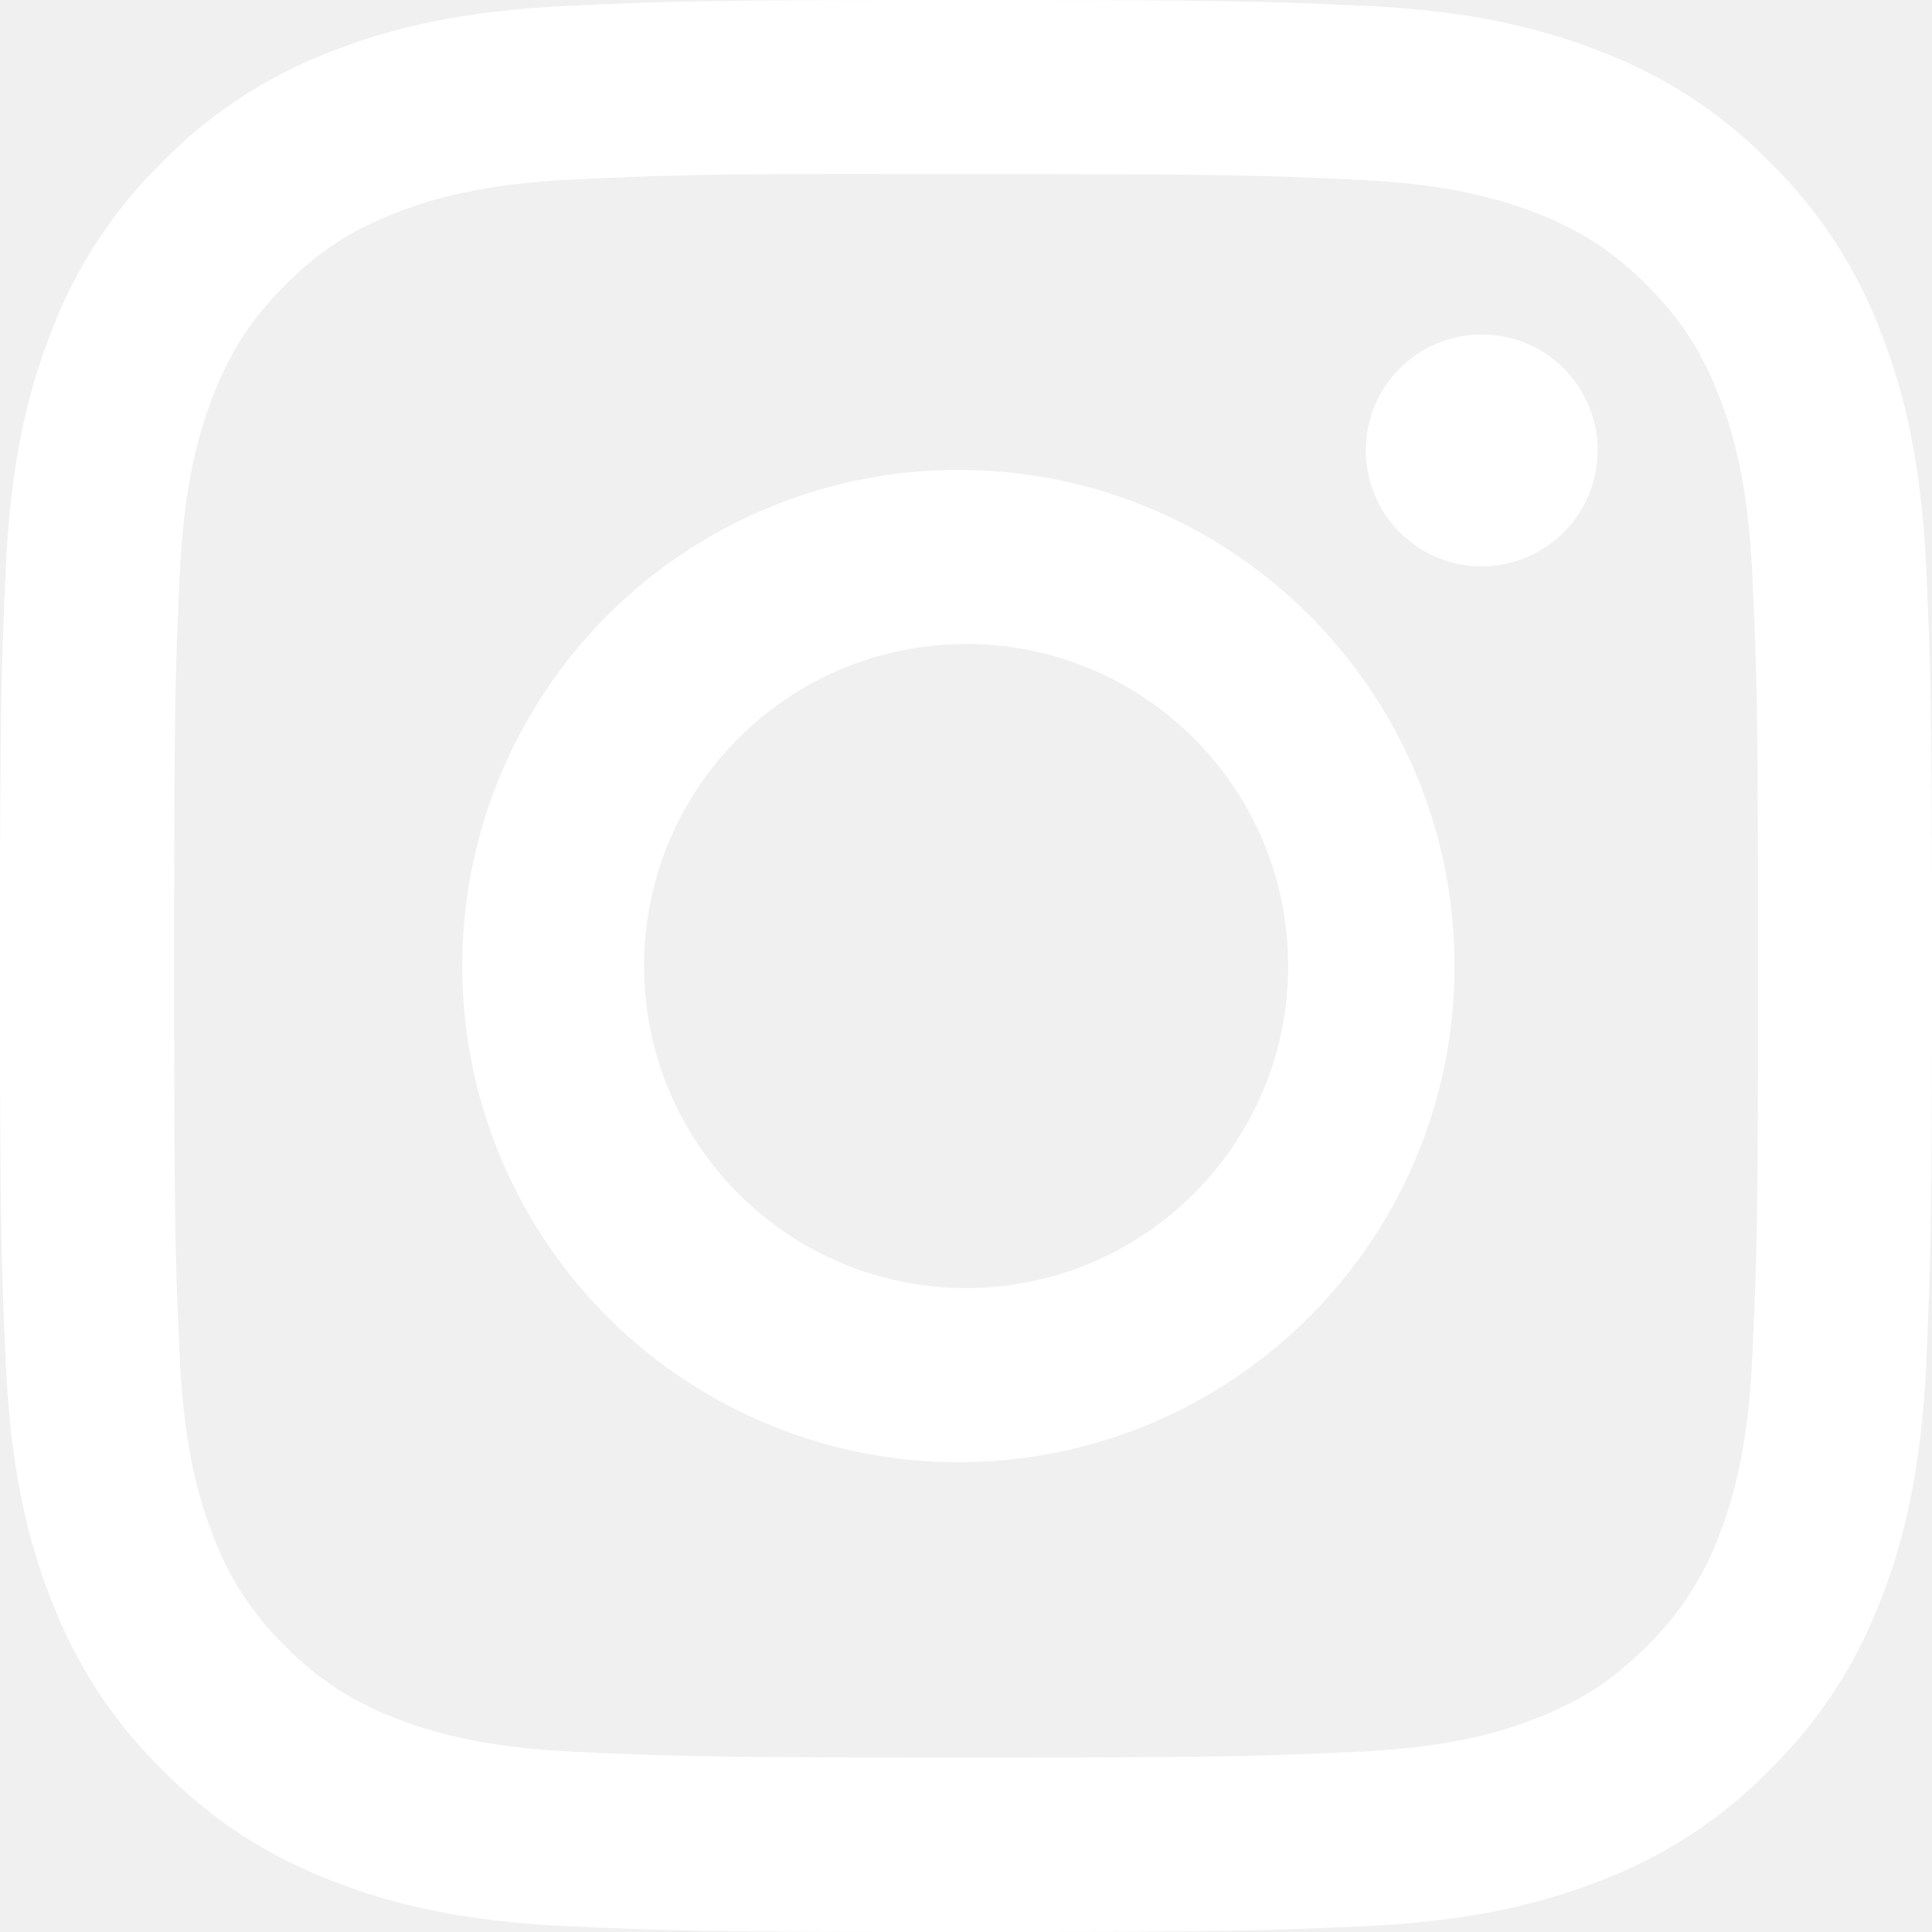
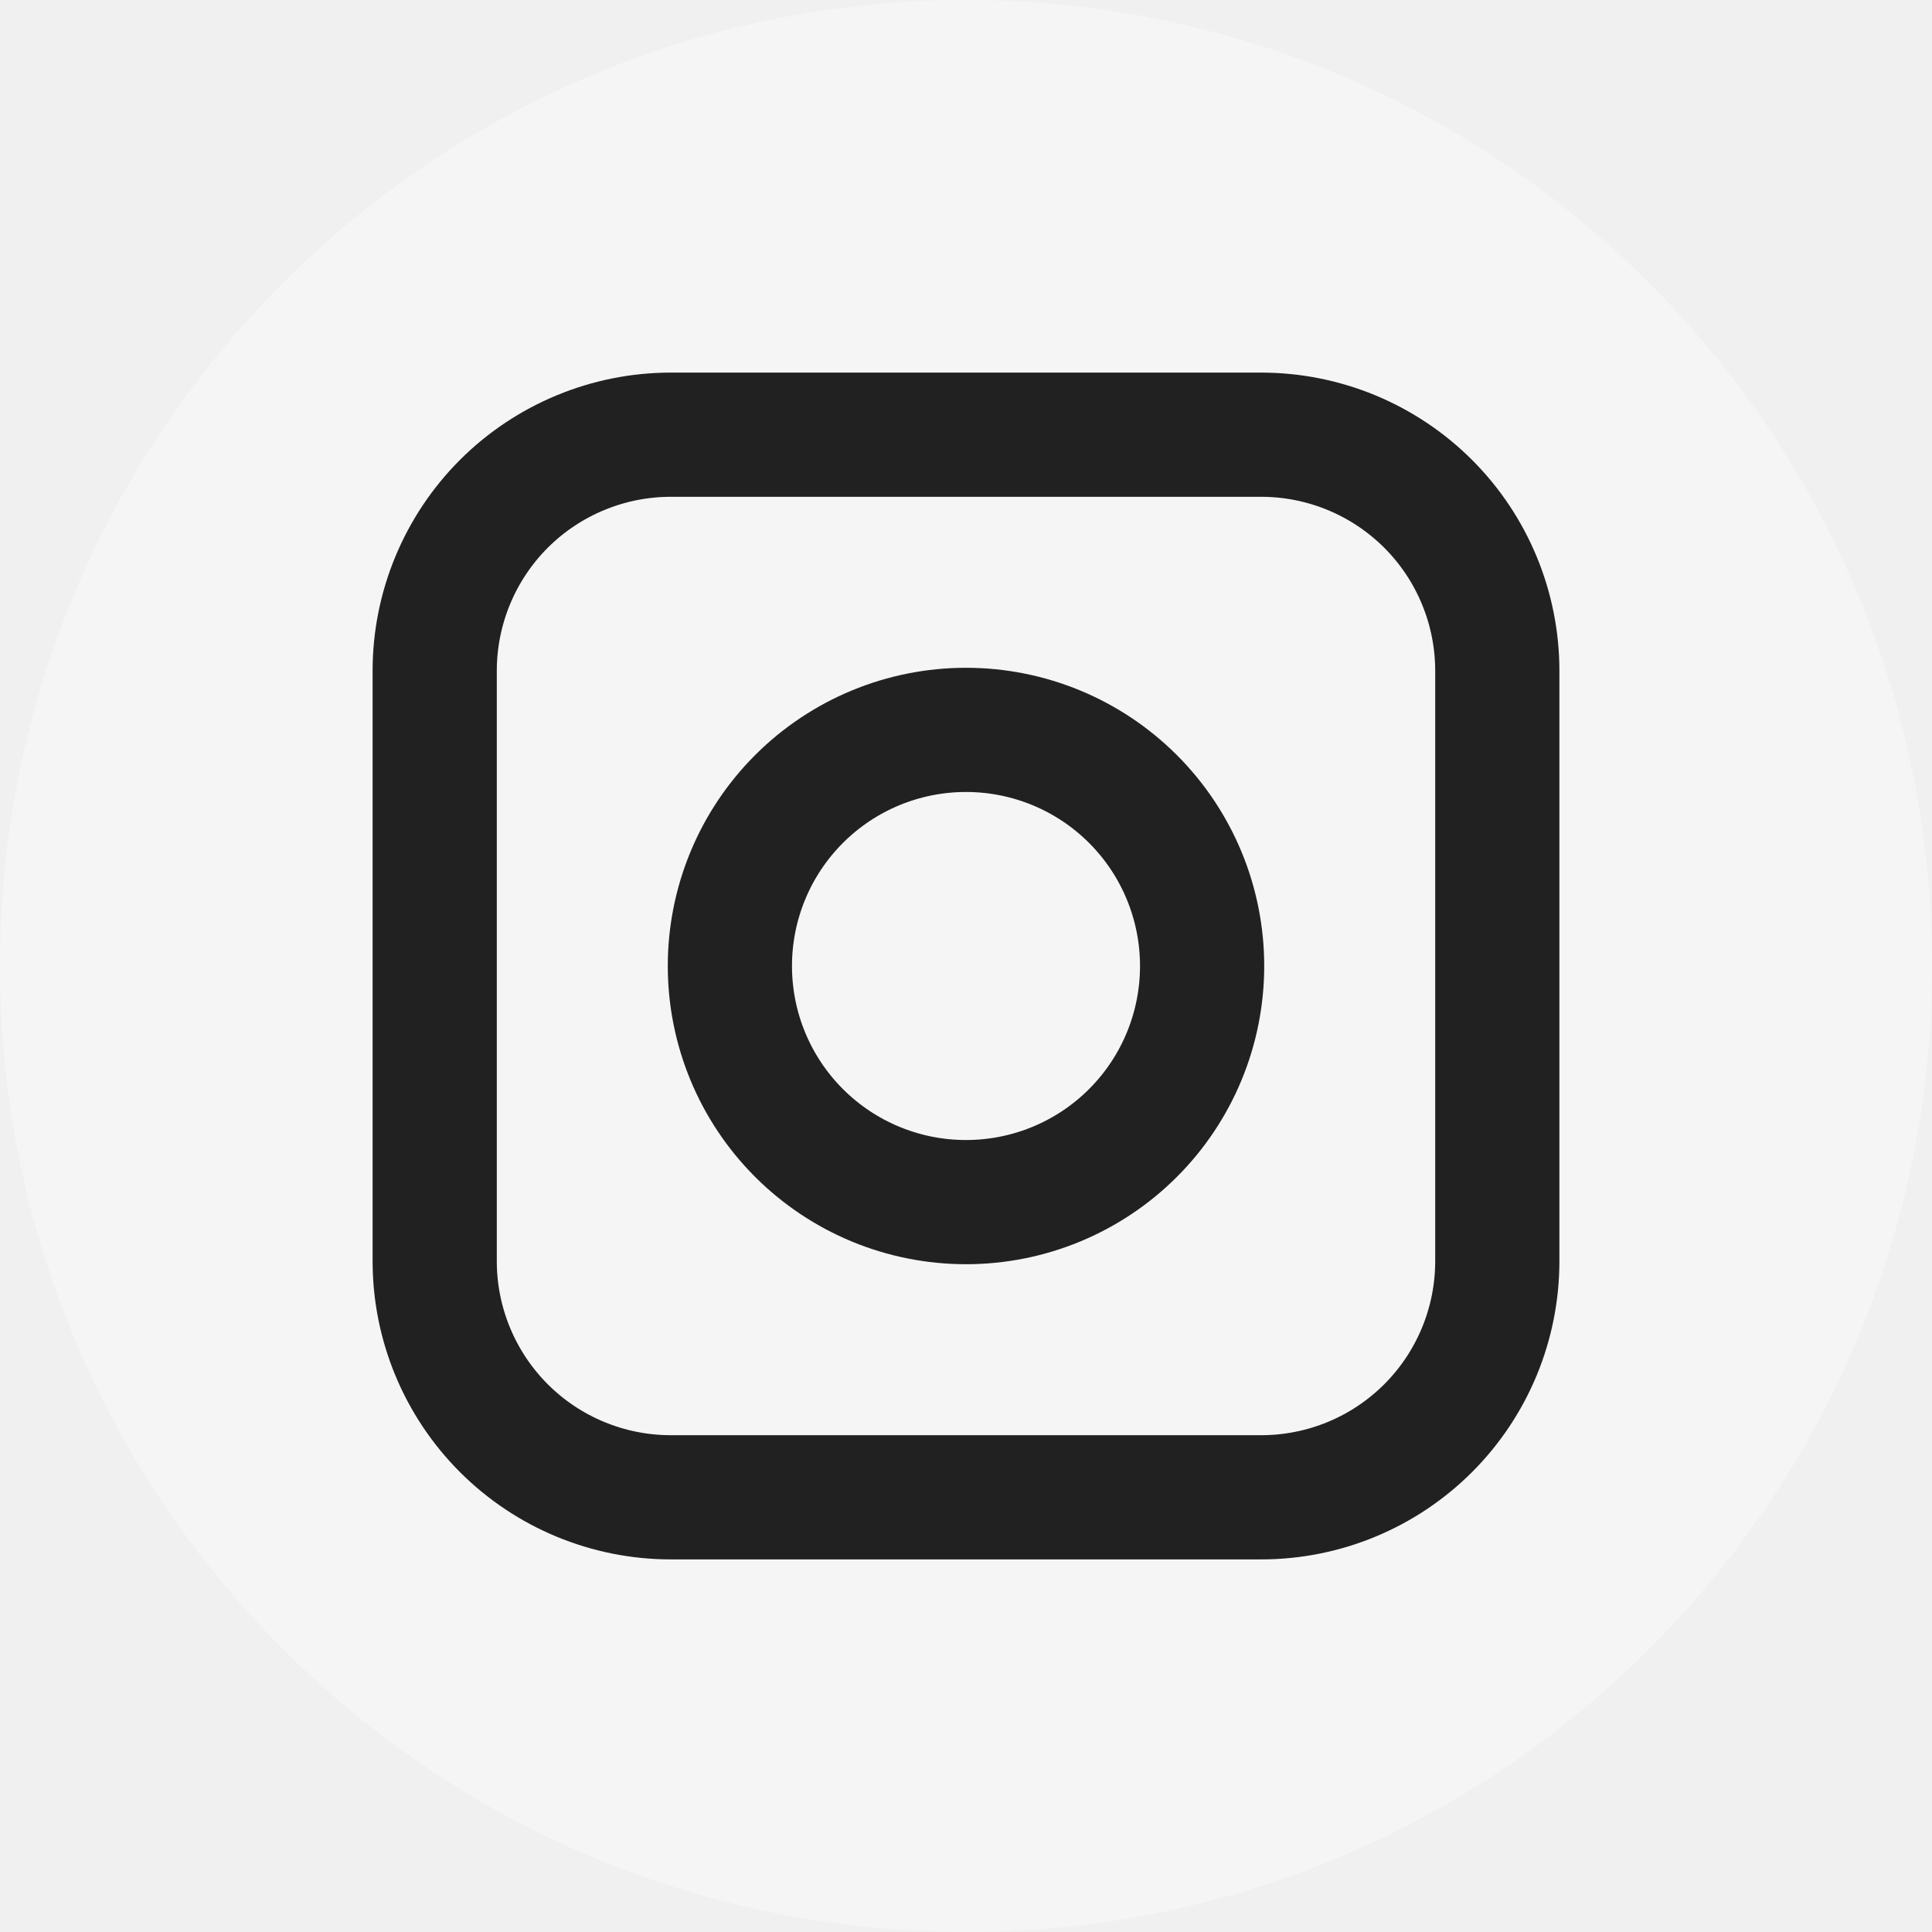
- <svg xmlns="http://www.w3.org/2000/svg" width="16" height="16" fill="white" class="bi bi-instagram" viewBox="0 0 16 16">
-   <path d="M8 0C5.829 0 5.556.01 4.703.048 3.85.088 3.269.222 2.76.42a3.9 3.9 0 0 0-1.417.923A3.9 3.9 0 0 0 .42 2.76C.222 3.268.087 3.85.048 4.7.01 5.555 0 5.827 0 8.001c0 2.172.01 2.444.048 3.297.04.852.174 1.433.372 1.942.205.526.478.972.923 1.417.444.445.89.719 1.416.923.51.198 1.09.333 1.942.372C5.555 15.99 5.827 16 8 16s2.444-.01 3.298-.048c.851-.04 1.434-.174 1.943-.372a3.9 3.9 0 0 0 1.416-.923c.445-.445.718-.891.923-1.417.197-.509.332-1.09.372-1.942C15.99 10.445 16 10.173 16 8s-.01-2.445-.048-3.299c-.04-.851-.175-1.433-.372-1.941a3.9 3.9 0 0 0-.923-1.417A3.9 3.9 0 0 0 13.24.42c-.51-.198-1.092-.333-1.943-.372C10.443.01 10.172 0 7.998 0zm-.717 1.442h.718c2.136 0 2.389.007 3.232.046.78.035 1.204.166 1.486.275.373.145.64.319.92.599s.453.546.598.92c.11.281.24.705.275 1.485.039.843.047 1.096.047 3.231s-.008 2.389-.047 3.232c-.035.78-.166 1.203-.275 1.485a2.5 2.5 0 0 1-.599.919c-.28.28-.546.453-.92.598-.28.11-.704.24-1.485.276-.843.038-1.096.047-3.232.047s-2.39-.009-3.233-.047c-.78-.036-1.203-.166-1.485-.276a2.5 2.5 0 0 1-.92-.598 2.5 2.5 0 0 1-.6-.92c-.109-.281-.24-.705-.275-1.485-.038-.843-.046-1.096-.046-3.233s.008-2.388.046-3.231c.036-.78.166-1.204.276-1.486.145-.373.319-.64.599-.92s.546-.453.92-.598c.282-.11.705-.24 1.485-.276.738-.034 1.024-.044 2.515-.045zm4.988 1.328a.96.96 0 1 0 0 1.92.96.96 0 0 0 0-1.92m-4.27 1.122a4.109 4.109 0 1 0 0 8.217 4.109 4.109 0 0 0 0-8.217m0 1.441a2.667 2.667 0 1 1 0 5.334 2.667 2.667 0 0 1 0-5.334" />
+ <svg xmlns="http://www.w3.org/2000/svg" width="28" height="28" viewBox="0 0 28 28" fill="none">
+   <rect width="28" height="28" rx="14" fill="#F5F5F5" />
+   <path d="M18.278 6.3H9.722C8.815 6.3 7.944 6.661 7.302 7.302C6.661 7.944 6.3 8.815 6.3 9.722V18.278C6.3 19.186 6.661 20.056 7.302 20.698C7.944 21.34 8.815 21.7 9.722 21.7H18.278C19.186 21.7 20.056 21.34 20.698 20.698C21.34 20.056 21.7 19.186 21.7 18.278V9.722C21.7 8.815 21.34 7.944 20.698 7.302C20.056 6.661 19.186 6.3 18.278 6.3Z" stroke="#212121" stroke-width="1.8" stroke-linejoin="round" />
+   <path d="M14 17.422C14.908 17.422 15.778 17.062 16.42 16.42C17.062 15.778 17.422 14.908 17.422 14C17.422 13.092 17.062 12.222 16.42 11.58C15.778 10.938 14.908 10.578 14 10.578C13.092 10.578 12.222 10.938 11.58 11.58C10.938 12.222 10.578 13.092 10.578 14C10.578 14.908 10.938 15.778 11.58 16.42C12.222 17.062 13.092 17.422 14 17.422Z" stroke="#212121" stroke-width="1.8" stroke-linejoin="round" />
+   <mask id="path-4-inside-1_824_9439" fill="white">
+     <path d="M18.706 10.15C18.933 10.15 19.15 10.06 19.311 9.899C19.471 9.739 19.561 9.521 19.561 9.295C19.561 9.068 19.471 8.85 19.311 8.69C19.15 8.529 18.933 8.439 18.706 8.439C18.479 8.439 18.261 8.529 18.101 8.69C17.94 8.85 17.85 9.068 17.85 9.295C17.85 9.521 17.94 9.739 18.101 9.899C18.261 10.06 18.479 10.15 18.706 10.15Z" />
+   </mask>
+   <path d="M18.706 11.95C19.41 11.95 20.085 11.67 20.583 11.172L18.038 8.627C18.215 8.45 18.455 8.35 18.706 8.35V11.95ZM20.583 11.172C21.081 10.674 21.361 9.999 21.361 9.295H17.761C17.761 9.044 17.861 8.804 18.038 8.627L20.583 11.172ZM21.361 9.295C21.361 8.59 21.081 7.915 20.583 7.417L18.038 9.962C17.861 9.785 17.761 9.545 17.761 9.295H21.361ZM20.583 7.417C20.085 6.919 19.41 6.639 18.706 6.639V10.239C18.455 10.239 18.215 10.139 18.038 9.962L20.583 7.417ZM18.706 6.639C18.001 6.639 17.326 6.919 16.828 7.417L19.373 9.962C19.196 10.139 18.956 10.239 18.706 10.239V6.639ZM16.828 7.417C16.33 7.915 16.05 8.59 16.05 9.295H19.65C19.65 9.545 19.551 9.785 19.373 9.962L16.828 7.417ZM16.05 9.295C16.05 9.999 16.33 10.674 16.828 11.172L19.373 8.627C19.551 8.804 19.65 9.044 19.65 9.295H16.05ZM16.828 11.172C17.326 11.67 18.001 11.95 18.706 11.95V8.35C18.956 8.35 19.196 8.45 19.373 8.627L16.828 11.172Z" fill="#212121" mask="url(#path-4-inside-1_824_9439)" />
</svg>
